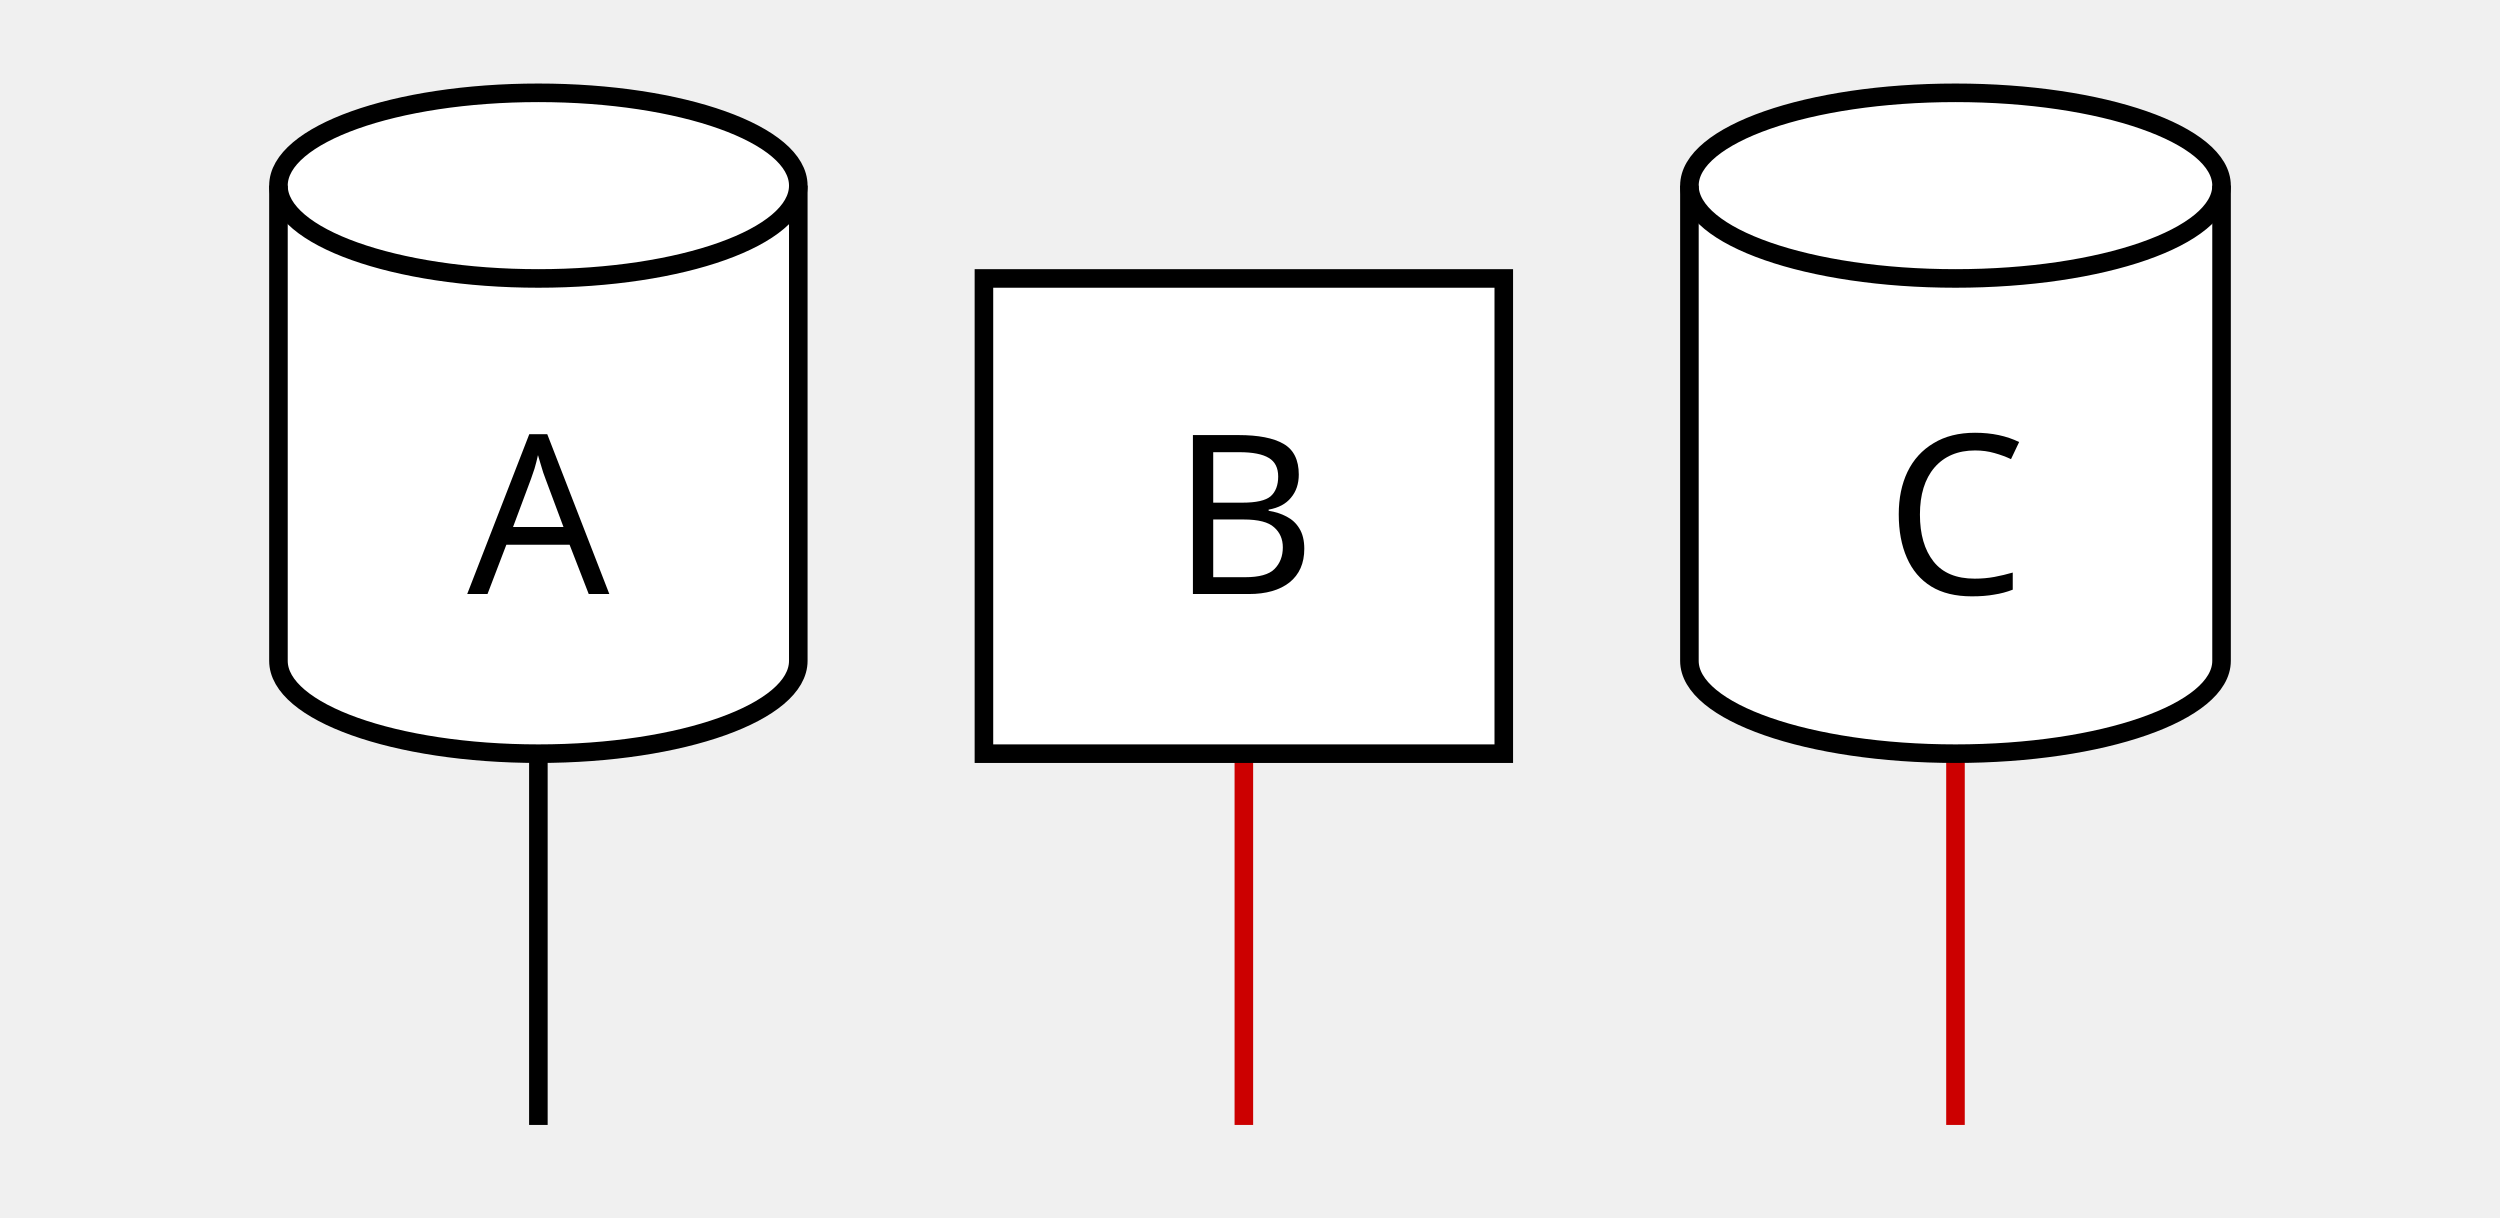
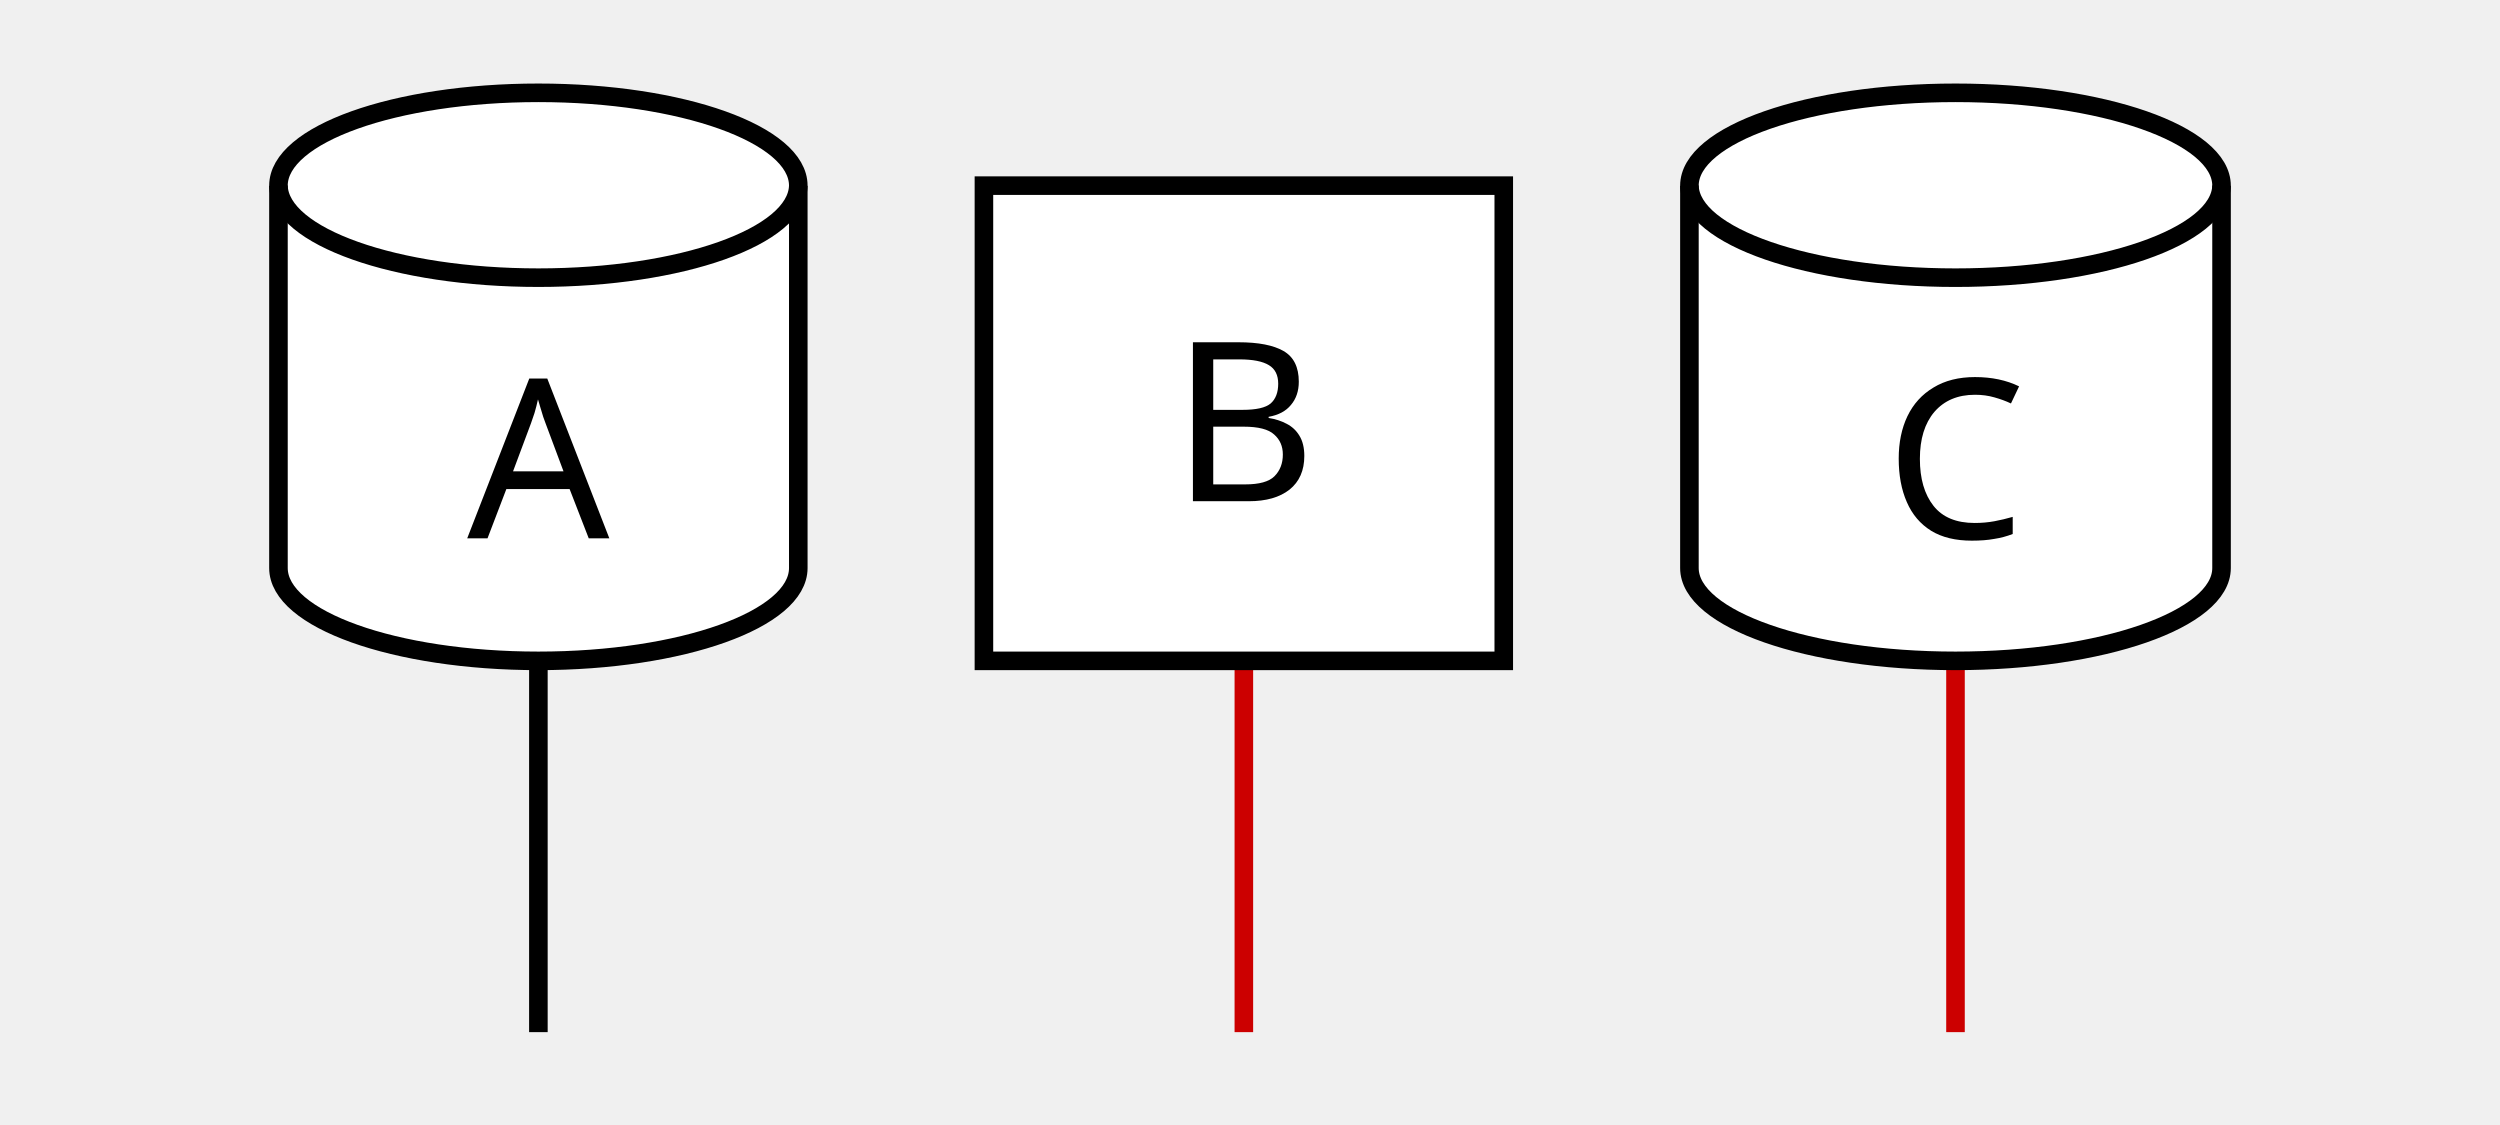
- <svg xmlns="http://www.w3.org/2000/svg" width="134.674" height="65.6" version="1.1" viewBox="-5 -5 134.674 65.6">
+ <svg xmlns="http://www.w3.org/2000/svg" width="134.672" height="60.6" version="1.1" viewBox="-5 -5 134.672 60.6">
  <defs />
  <defs>
    <mask id="R0FullMask" maskUnits="userSpaceOnUse">
-       <rect fill="#FFFFFF" x="-5" y="-5" width="134.674" height="65.6" />
+       <rect fill="#FFFFFF" x="-5" y="-5" width="134.672" height="60.6" />
    </mask>
    <mask id="R0LineMask" maskUnits="userSpaceOnUse">
-       <rect fill="#FFFFFF" x="-5" y="-5" width="134.674" height="65.6" />
+       <rect fill="#FFFFFF" x="-5" y="-5" width="134.672" height="60.6" />
    </mask>
  </defs>
  <g />
  <g mask="url(#R0FullMask)">
    <g mask="url(#R0LineMask)">
-       <line x1="24.002" y1="35.6" x2="24.002" y2="55.6" class="agent-1-line" fill="none" stroke="#000000" stroke-width="1" />
-       <line x1="62.006" y1="35.6" x2="62.006" y2="55.6" class="agent-2-line" fill="none" stroke="#CC0000" stroke-width="1" />
-       <line x1="100.341" y1="35.6" x2="100.341" y2="55.6" class="agent-3-line" fill="none" stroke="#CC0000" stroke-width="1" />
+       <line x1="24.002" y1="30.6" x2="24.002" y2="50.6" class="agent-1-line" fill="none" stroke="#000000" stroke-width="1" />
+       <line x1="62.005" y1="30.6" x2="62.005" y2="50.6" class="agent-2-line" fill="none" stroke="#CC0000" stroke-width="1" />
+       <line x1="100.34" y1="30.6" x2="100.34" y2="50.6" class="agent-3-line" fill="none" stroke="#CC0000" stroke-width="1" />
    </g>
    <g />
    <g>
      <g class="region">
        <g>
-           <rect x="10" y="0" width="28.004" height="35.6" rx="14.002" ry="5" fill="#FFFFFF" stroke="#000000" stroke-width="1" db-z="5" />
-           <path d="M10 5a14.002 5 0 0 0 28.004 0" fill="none" stroke="#000000" stroke-width="1" db-z="5" />
+           <rect x="10" y="0" width="28.003" height="30.6" rx="14.002" ry="5" fill="#FFFFFF" stroke="#000000" stroke-width="1" db-z="5" />
+           <path d="M10 5a14.002 5 0 0 0 28.003 0" fill="none" stroke="#000000" stroke-width="1" db-z="5" />
        </g>
-         <rect x="10" y="0" width="28.004" height="35.6" fill="transparent" class="outline" />
-         <text x="24.002" font-family="sans-serif" font-size="12" line-height="1.3" text-anchor="middle" y="27">A</text>
+         <rect x="10" y="0" width="28.003" height="30.6" fill="transparent" class="outline" />
+         <text x="24.002" font-family="sans-serif" font-size="12" line-height="1.3" text-anchor="middle" y="24">A</text>
      </g>
      <g class="region">
-         <rect x="48.004" y="10" width="28.004" height="25.6" fill="#FFFFFF" stroke="#000000" stroke-width="1" />
-         <rect x="48.004" y="10" width="28.004" height="25.6" fill="transparent" class="outline" />
-         <text x="62.006" font-family="sans-serif" font-size="12" line-height="1.3" text-anchor="middle" y="27">B</text>
+         <rect x="48.003" y="5" width="28.003" height="25.6" fill="#FFFFFF" stroke="#000000" stroke-width="1" />
+         <rect x="48.003" y="5" width="28.003" height="25.6" fill="transparent" class="outline" />
+         <text x="62.005" font-family="sans-serif" font-size="12" line-height="1.3" text-anchor="middle" y="22">B</text>
      </g>
      <g class="region">
        <g>
-           <rect x="86.008" y="0" width="28.666" height="35.6" rx="14.333" ry="5" fill="#FFFFFF" stroke="#000000" stroke-width="1" db-z="5" />
-           <path d="M86.008 5a14.333 5 0 0 0 28.666 0" fill="none" stroke="#000000" stroke-width="1" db-z="5" />
+           <rect x="86.007" y="0" width="28.665" height="30.6" rx="14.333" ry="5" fill="#FFFFFF" stroke="#000000" stroke-width="1" db-z="5" />
+           <path d="M86.007 5a14.333 5 0 0 0 28.665 0" fill="none" stroke="#000000" stroke-width="1" db-z="5" />
        </g>
-         <rect x="86.008" y="0" width="28.666" height="35.6" fill="transparent" class="outline" />
-         <text x="100.341" font-family="sans-serif" font-size="12" line-height="1.3" text-anchor="middle" y="27">C</text>
+         <rect x="86.007" y="0" width="28.665" height="30.6" fill="transparent" class="outline" />
+         <text x="100.34" font-family="sans-serif" font-size="12" line-height="1.3" text-anchor="middle" y="24">C</text>
      </g>
      <g class="region">
-         <rect x="19.002" y="45.6" width="10" height="10" fill="transparent" class="outline" />
+         <rect x="19.002" y="40.6" width="10" height="10" fill="transparent" class="outline" />
      </g>
      <g class="region">
-         <rect x="57.006" y="45.6" width="10" height="10" fill="transparent" class="outline" />
+         <rect x="57.005" y="40.6" width="10" height="10" fill="transparent" class="outline" />
      </g>
      <g class="region">
-         <rect x="95.341" y="45.6" width="10" height="10" fill="transparent" class="outline" />
+         <rect x="95.34" y="40.6" width="10" height="10" fill="transparent" class="outline" />
      </g>
    </g>
  </g>
  <g />
</svg>
